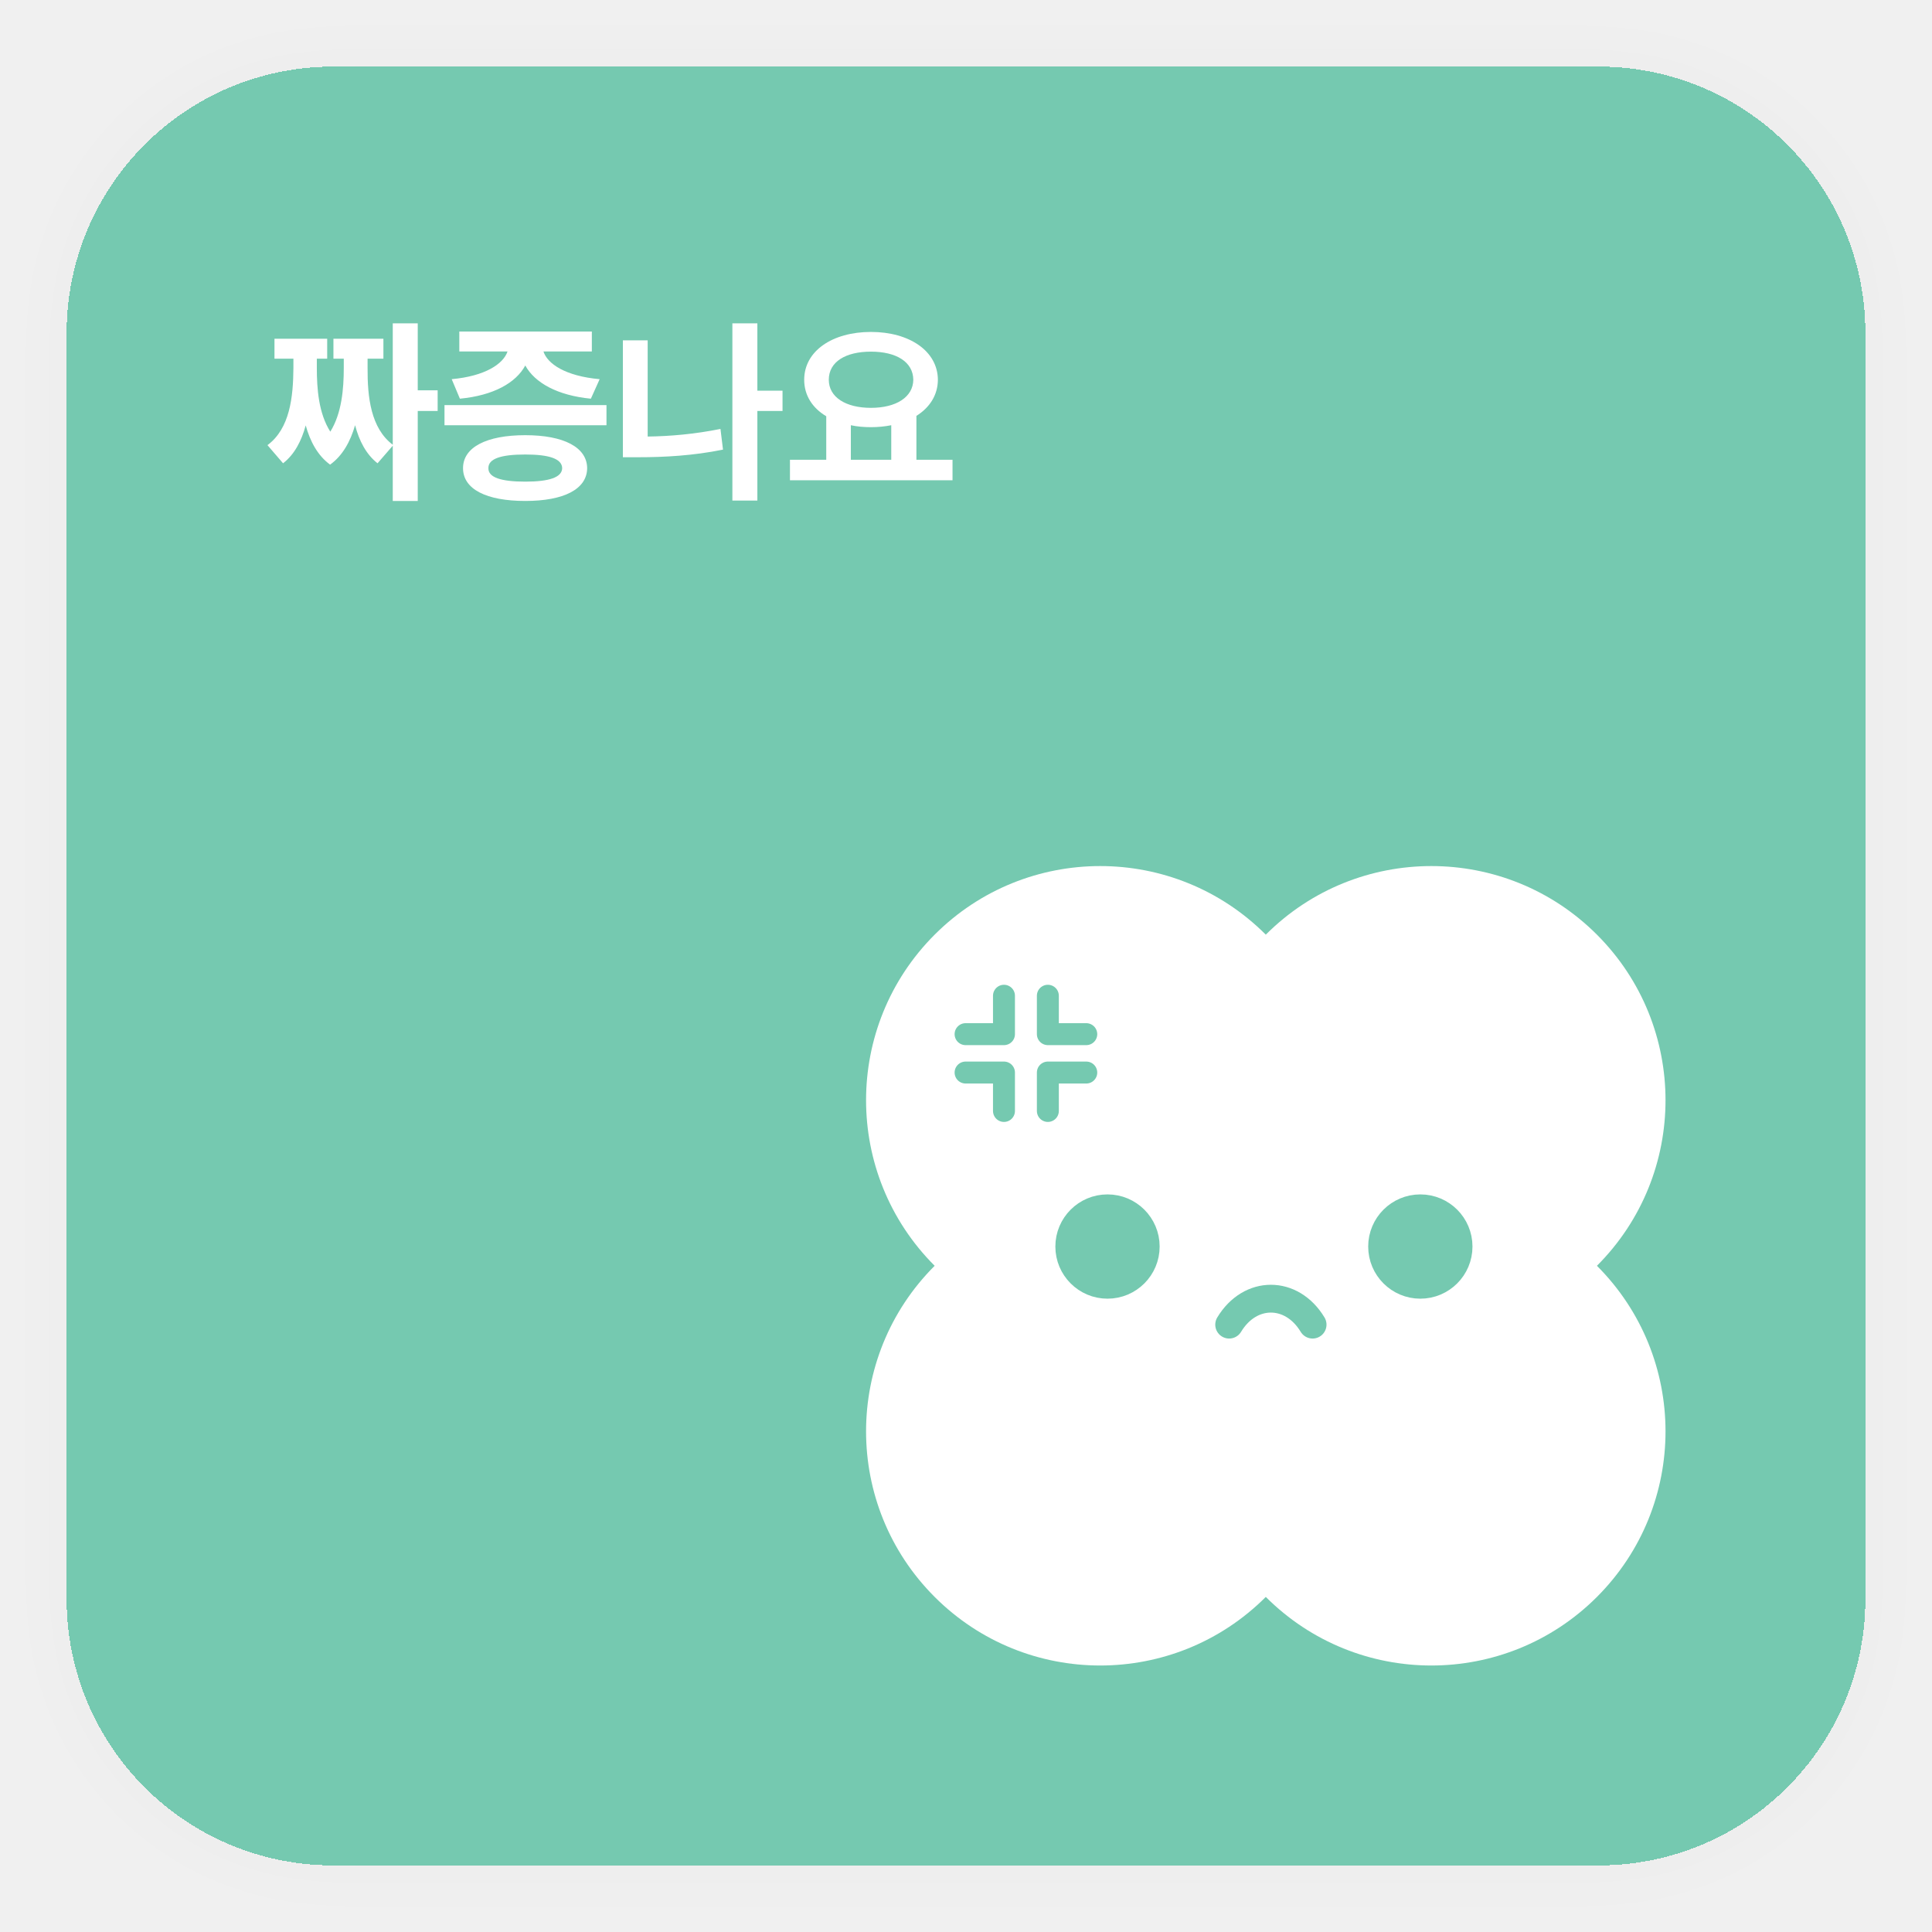
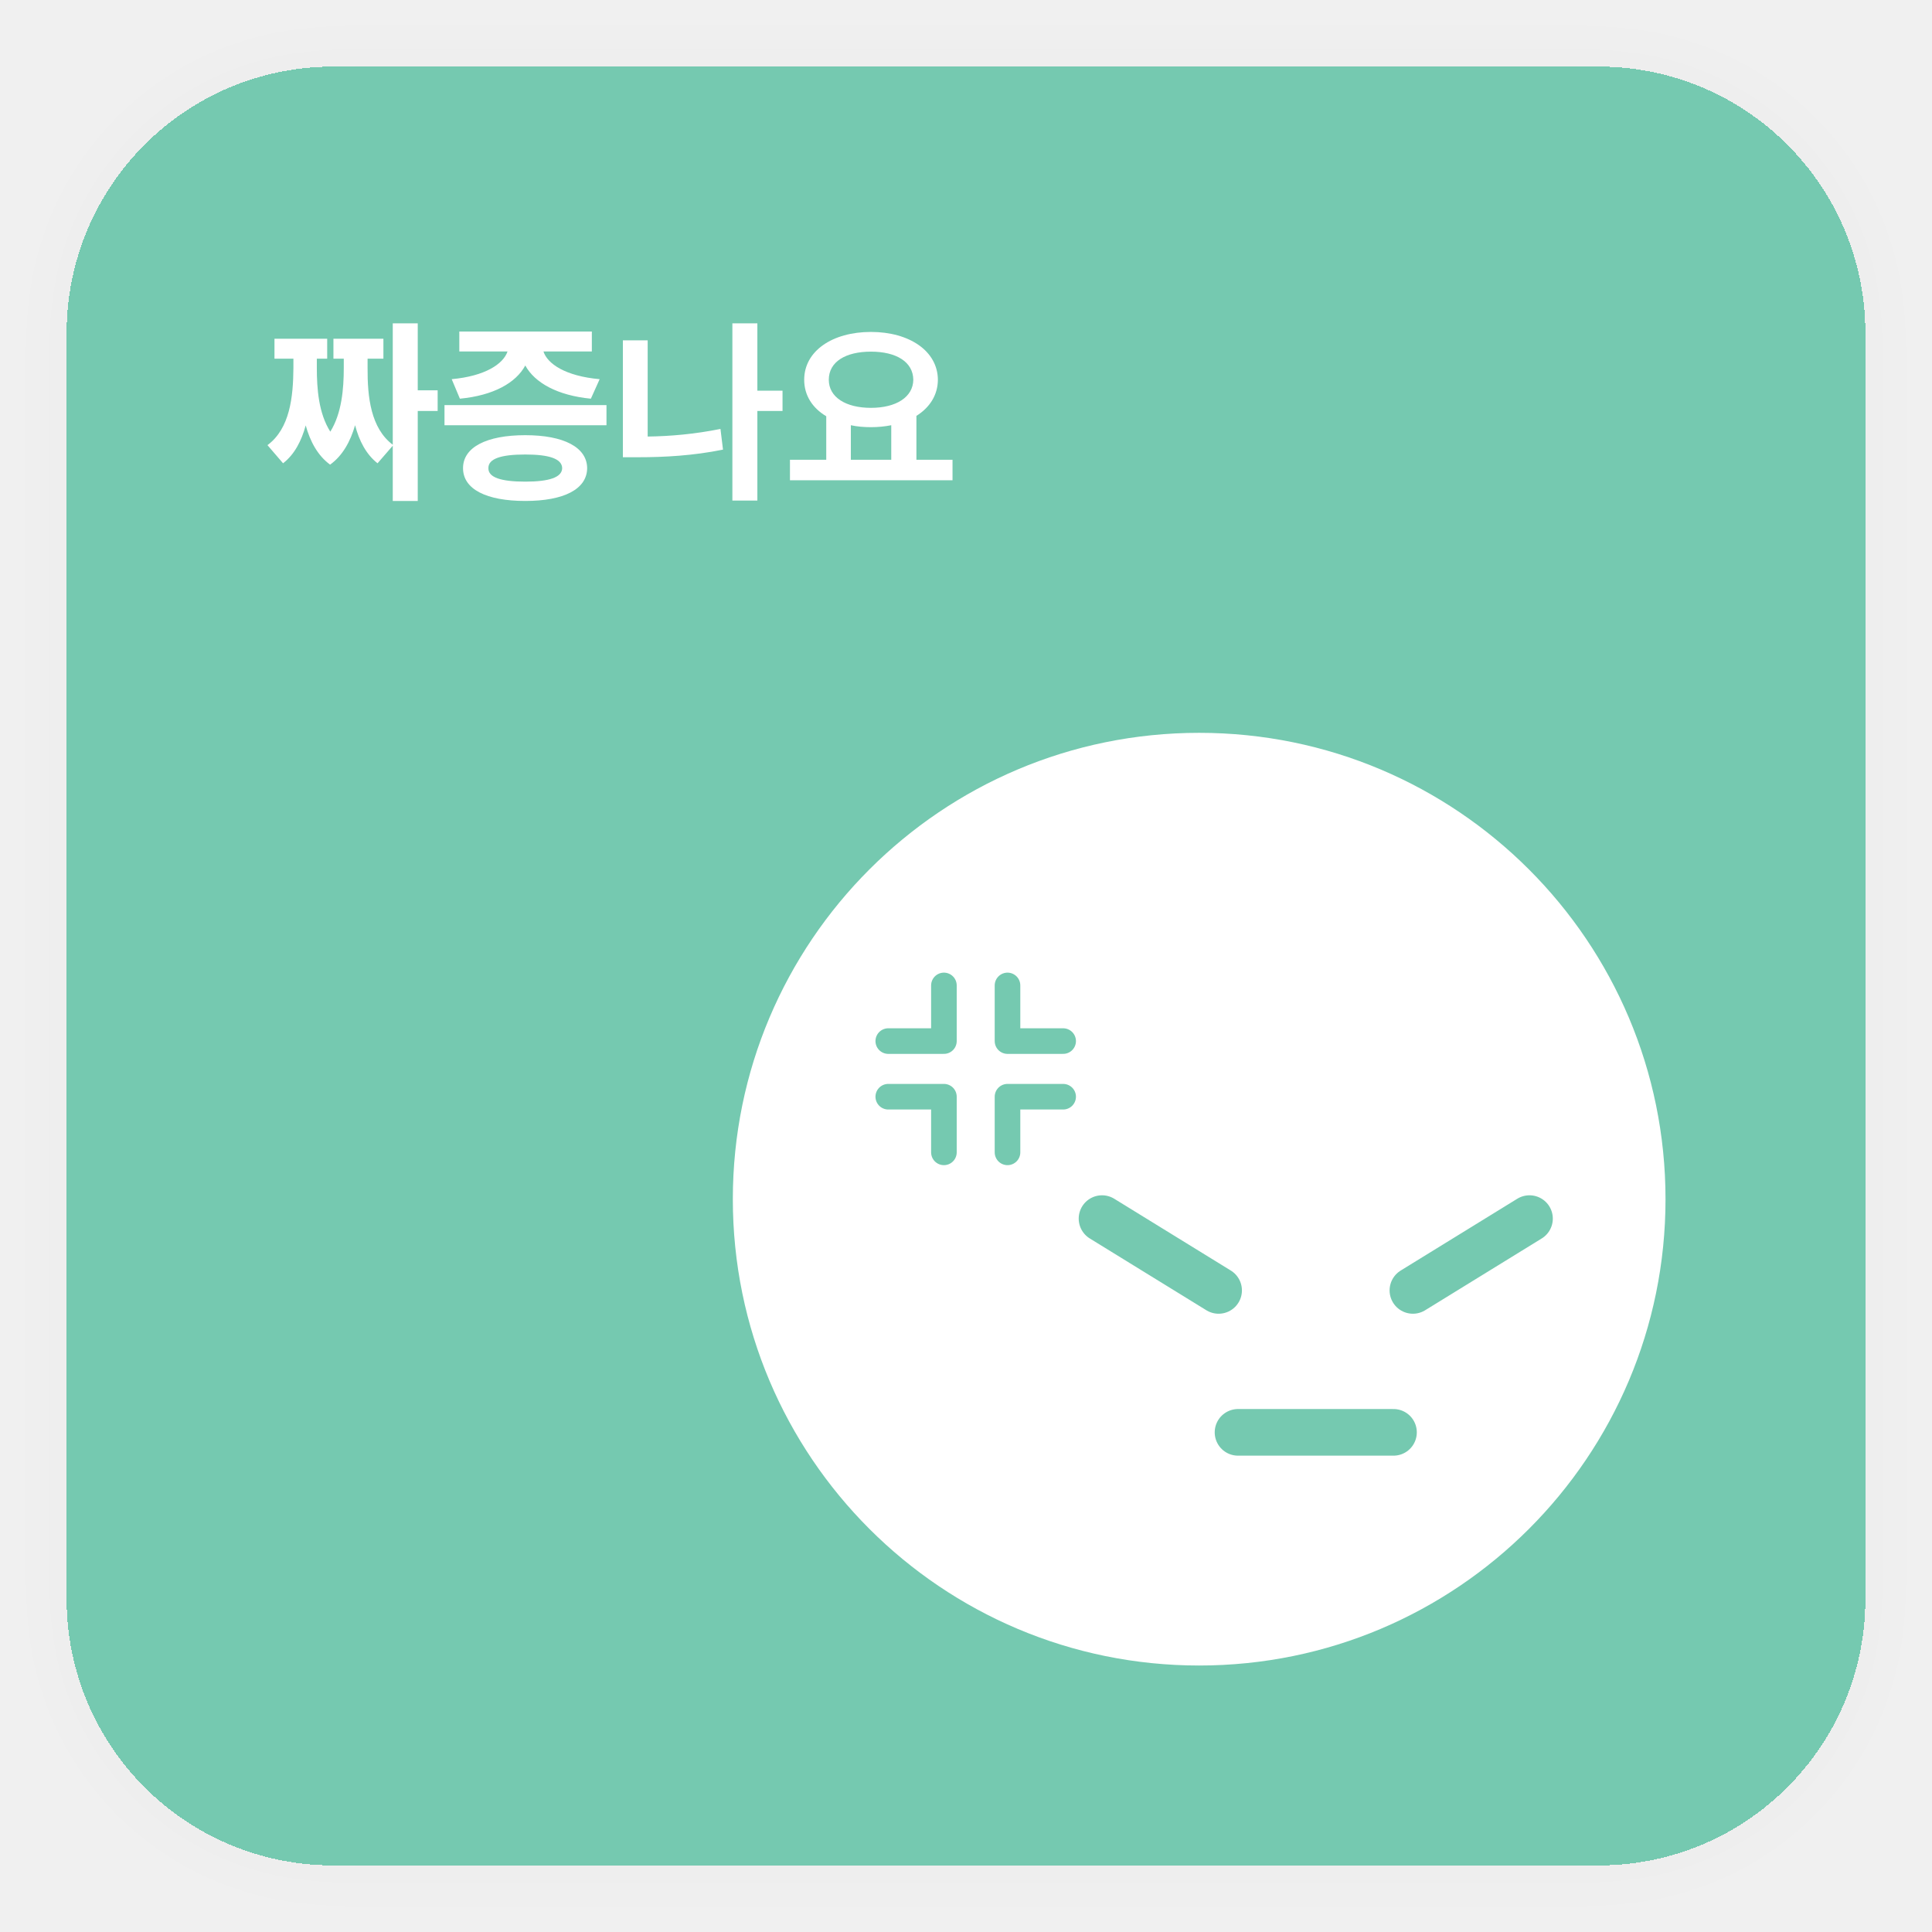
<svg xmlns="http://www.w3.org/2000/svg" width="116" height="116" viewBox="0 0 116 116" fill="none">
-   <g filter="url(#filter0_d_836_1515)">
+   <g filter="url(#filter0_d_1671_5081)">
    <rect x="4" y="4" width="108" height="108" rx="16" fill="#75C9B0" shape-rendering="crispEdges" />
    <path d="M25.082 19.414V23.434H26.277V24.676H25.082V30.078H23.582V26.762L22.668 27.816C21.982 27.277 21.566 26.469 21.32 25.531C21.039 26.498 20.582 27.348 19.82 27.898C19.076 27.354 18.625 26.51 18.355 25.543C18.098 26.48 17.682 27.283 16.996 27.816L16.059 26.727C17.406 25.73 17.605 23.844 17.617 22.086V21.535H16.48V20.34H19.645V21.535H19.023V22.086C19.023 23.34 19.129 24.811 19.832 25.918C20.518 24.816 20.641 23.357 20.641 22.086V21.535H20.02V20.34H23.02V21.535H22.07V22.086C22.059 23.85 22.264 25.707 23.582 26.703V19.414H25.082ZM36.414 24.324V25.531H26.688V24.324H36.414ZM31.539 26.129C33.848 26.129 35.242 26.855 35.254 28.109C35.242 29.375 33.848 30.078 31.539 30.078C29.207 30.078 27.801 29.375 27.801 28.109C27.801 26.855 29.207 26.129 31.539 26.129ZM31.539 27.289C30.062 27.289 29.312 27.547 29.324 28.109C29.312 28.66 30.062 28.918 31.539 28.918C32.98 28.918 33.742 28.66 33.754 28.109C33.742 27.547 32.98 27.289 31.539 27.289ZM35.535 19.906V21.102H32.629C32.869 21.846 33.953 22.584 36.004 22.766L35.477 23.938C33.467 23.744 32.107 22.982 31.539 21.945C30.977 22.982 29.641 23.744 27.613 23.938L27.121 22.766C29.125 22.584 30.221 21.852 30.473 21.102H27.578V19.906H35.535ZM46.984 23.457V24.676H45.473V30.055H43.973V19.414H45.473V23.457H46.984ZM38.887 20.434V26.211C40.252 26.193 41.717 26.064 43.258 25.754L43.41 26.996C41.629 27.359 39.895 27.453 38.324 27.453H37.398V20.434H38.887ZM57.191 27.605V28.836H47.43V27.605H49.609V24.992C48.783 24.5 48.285 23.744 48.285 22.801C48.285 21.078 49.973 19.93 52.293 19.93C54.602 19.93 56.301 21.078 56.312 22.801C56.307 23.721 55.82 24.471 55.023 24.969V27.605H57.191ZM52.293 21.113C50.77 21.113 49.762 21.723 49.762 22.801C49.762 23.844 50.77 24.488 52.293 24.488C53.805 24.488 54.824 23.844 54.836 22.801C54.824 21.723 53.805 21.113 52.293 21.113ZM51.086 27.605H53.512V25.531C53.131 25.607 52.721 25.648 52.293 25.648C51.865 25.648 51.461 25.613 51.086 25.531V27.605Z" fill="white" />
-     <path fill-rule="evenodd" clip-rule="evenodd" d="M76 76L76 76L76 76C76 76 76 76 76 76C76 76 76 76 76 76ZM76 95.882C76 95.882 76 95.882 76 95.882C81.49 101.372 90.392 101.372 95.882 95.882C101.373 90.392 101.373 81.49 95.882 76C101.373 70.51 101.373 61.608 95.882 56.118C90.392 50.627 81.49 50.627 76 56.118L76 56.118L76 56.118C70.51 50.627 61.608 50.627 56.118 56.118C50.627 61.608 50.627 70.51 56.118 76C50.627 81.49 50.627 90.392 56.118 95.882C61.608 101.372 70.51 101.372 76 95.882C76 95.882 76 95.882 76 95.882Z" fill="white" />
-     <path d="M73.801 79.533C75.053 77.455 77.557 77.455 78.81 79.533" stroke="#75C9B0" stroke-width="1.67" stroke-linecap="round" />
-     <circle cx="66.496" cy="74.844" r="2.609" fill="#75C9B0" stroke="#75C9B0" stroke-width="1.043" />
-     <circle cx="85.279" cy="74.844" r="2.609" fill="#75C9B0" stroke="#75C9B0" stroke-width="1.043" />
-     <path d="M57.975 62.092H60.28V59.786" stroke="#75C9B0" stroke-width="1.318" stroke-linecap="round" stroke-linejoin="round" />
-     <path d="M57.975 64.397H60.28V66.703" stroke="#75C9B0" stroke-width="1.318" stroke-linecap="round" stroke-linejoin="round" />
-     <path d="M65.221 62.092H62.915V59.786" stroke="#75C9B0" stroke-width="1.318" stroke-linecap="round" stroke-linejoin="round" />
-     <path d="M65.221 64.397H62.915V66.703" stroke="#75C9B0" stroke-width="1.318" stroke-linecap="round" stroke-linejoin="round" />
+     <circle cx="72" cy="72" r="28" fill="white" />
+     <path d="M84.833 77.478L91.833 73.167" stroke="#75C9B0" stroke-width="2.8" stroke-linecap="round" />
+     <path d="M73.167 77.478L66.167 73.167" stroke="#75C9B0" stroke-width="2.8" stroke-linecap="round" />
+     <path d="M83.667 86C83.667 86 81.917 86 79 86C76.083 86 74.333 86 74.333 86" stroke="#75C9B0" stroke-width="2.8" stroke-linecap="round" />
+     <path d="M53.333 62.508H56.674V59.167" stroke="#75C9B0" stroke-width="1.537" stroke-linecap="round" stroke-linejoin="round" />
+     <path d="M53.333 65.848H56.674V69.189" stroke="#75C9B0" stroke-width="1.537" stroke-linecap="round" stroke-linejoin="round" />
+     <path d="M63.833 62.508H60.492V59.167" stroke="#75C9B0" stroke-width="1.537" stroke-linecap="round" stroke-linejoin="round" />
+     <path d="M63.833 65.848H60.492V69.189" stroke="#75C9B0" stroke-width="1.537" stroke-linecap="round" stroke-linejoin="round" />
  </g>
  <defs>
-     <filter id="filter0_d_836_1515" x="0" y="0" width="116" height="116" filterUnits="userSpaceOnUse" color-interpolation-filters="sRGB">
+     <filter id="filter0_d_1671_5081" x="0" y="0" width="116" height="116" filterUnits="userSpaceOnUse" color-interpolation-filters="sRGB">
      <feFlood flood-opacity="0" result="BackgroundImageFix" />
      <feColorMatrix in="SourceAlpha" type="matrix" values="0 0 0 0 0 0 0 0 0 0 0 0 0 0 0 0 0 0 127 0" result="hardAlpha" />
      <feOffset />
      <feGaussianBlur stdDeviation="2" />
      <feComposite in2="hardAlpha" operator="out" />
      <feColorMatrix type="matrix" values="0 0 0 0 0 0 0 0 0 0 0 0 0 0 0 0 0 0 0.02 0" />
-       <feBlend mode="normal" in2="BackgroundImageFix" result="effect1_dropShadow_836_1515" />
-       <feBlend mode="normal" in="SourceGraphic" in2="effect1_dropShadow_836_1515" result="shape" />
+       <feBlend mode="normal" in2="BackgroundImageFix" result="effect1_dropShadow_1671_5081" />
+       <feBlend mode="normal" in="SourceGraphic" in2="effect1_dropShadow_1671_5081" result="shape" />
    </filter>
  </defs>
</svg>
